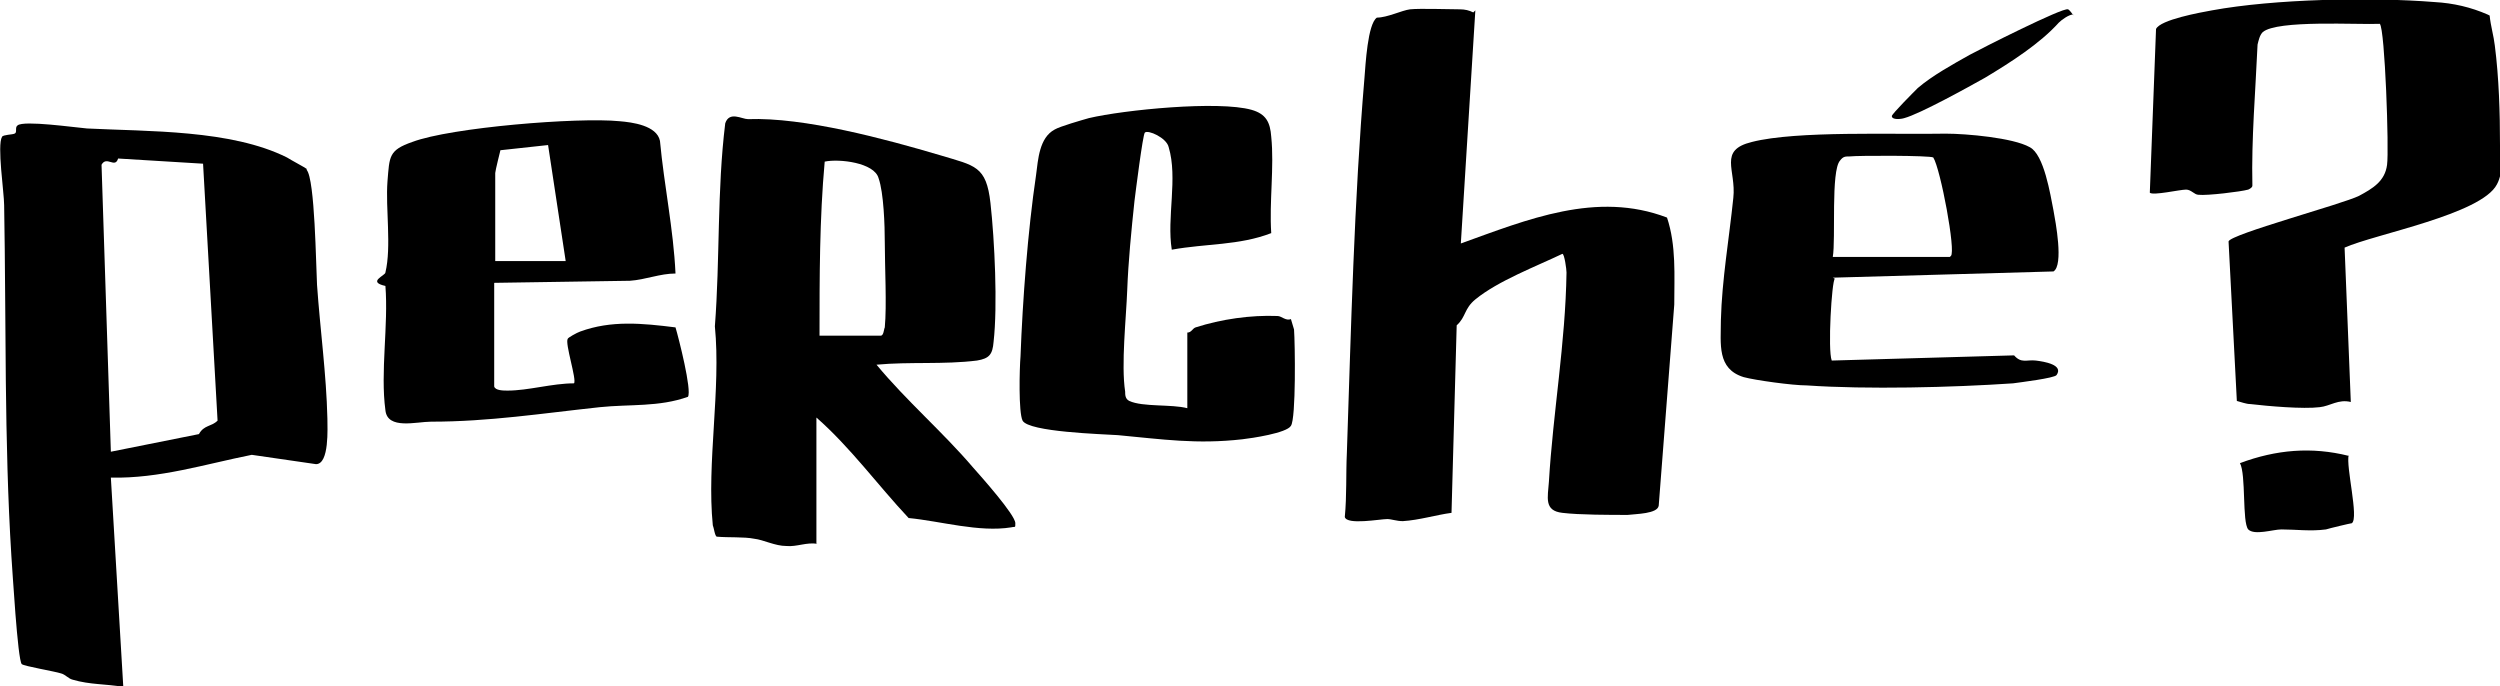
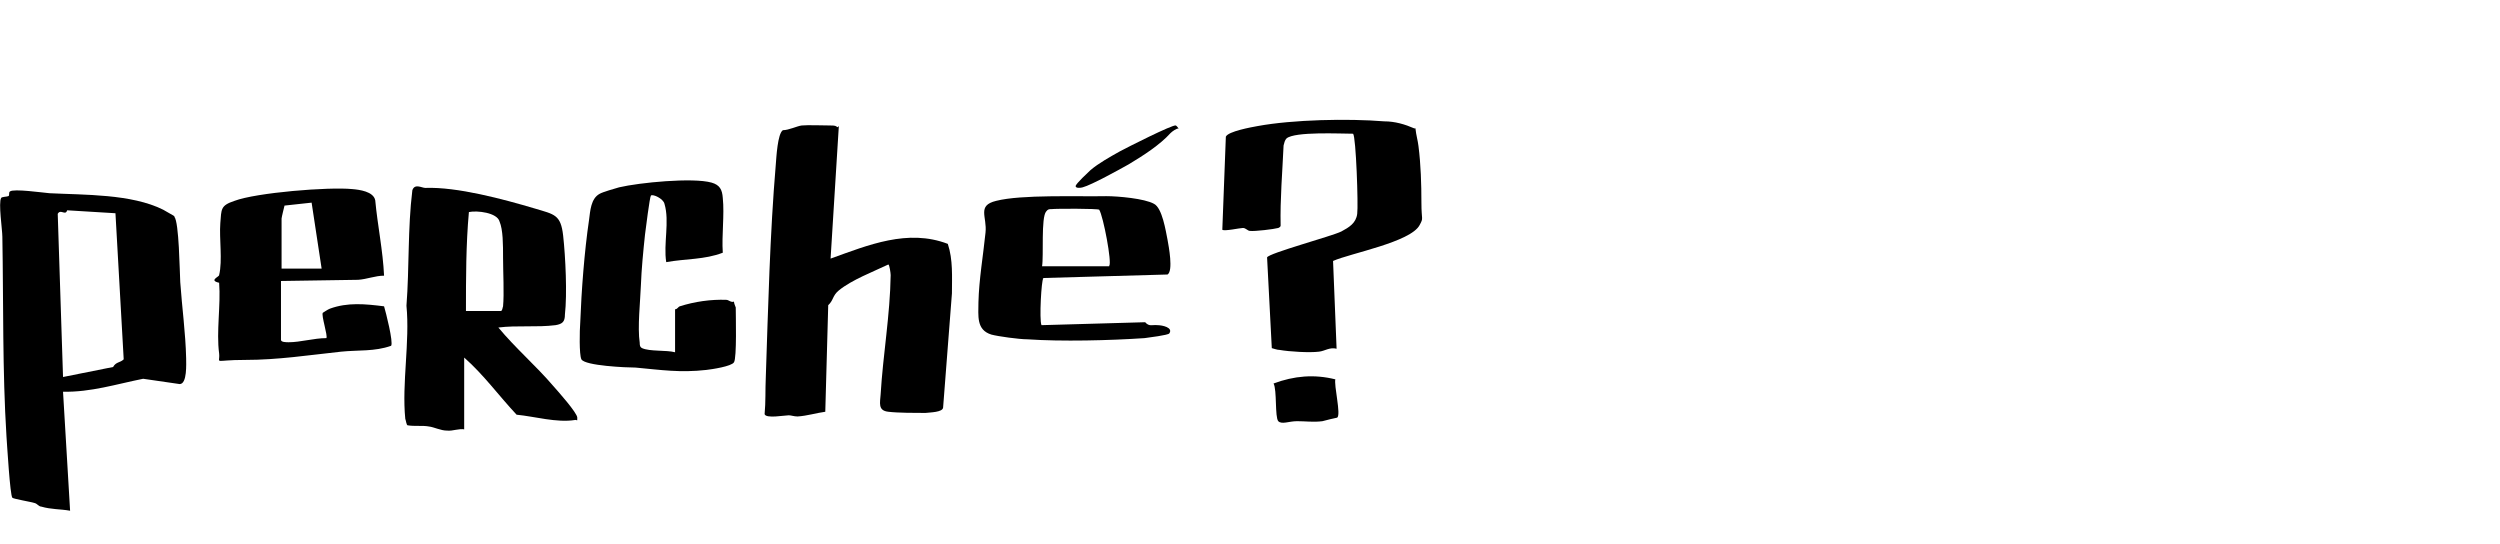
- <svg xmlns="http://www.w3.org/2000/svg" id="Layer_1" version="1.1" viewBox="0 0 241.3 66.2">
-   <path d="M29.6,16.4c.8.9.9,9.3,1,11.1.3,4.3.9,8.6,1,12.9,0,.9.2,4.4-1.1,4.4l-6.2-.9c-4.5.9-8.9,2.3-13.6,2.2l1.2,20.2c-1.7-.3-3.2-.2-4.9-.7-.4-.1-.7-.5-1.1-.6-.6-.2-3.6-.7-3.8-.9-.4-.4-.9-9.1-1-10.4-.7-11.2-.5-22.6-.7-33.9,0-1.2-.7-5.8-.2-6.6.1-.2,1-.2,1.2-.3.3-.1,0-.6.3-.8.6-.5,5.5.2,6.7.3,5.9.3,13.9.1,19.3,2.8.3.2,1.8,1,1.9,1.1h0ZM19.6,15.8l-8.2-.5c-.3,1-1.1-.3-1.6.6l.9,27.7,8.5-1.7c.5-.9,1.2-.7,1.8-1.3l-1.4-24.8h0Z" />
-   <path d="M142.4,1l-1.4,22.5c6.4-2.3,13.1-5.1,19.9-2.5.9,2.7.7,5.6.7,8.4l-1.5,19.4c-.1.8-2.2.8-3,.9-1.6,0-4.7,0-6.3-.2-1.8-.2-1.4-1.5-1.3-3,.4-6.7,1.6-13.4,1.7-20.2,0-.3-.2-1.8-.4-1.8-2.5,1.2-6.2,2.6-8.4,4.4-1.1.9-.9,1.7-1.8,2.5l-.5,18.1c-1.5.2-3.1.7-4.7.8-.6,0-1.1-.2-1.5-.2-.7,0-3.9.6-4.1-.2.2-2.1.1-4.1.2-6.2.4-11.9.7-24.4,1.7-36.2.1-1.2.3-5.2,1.2-5.8,1,0,2.4-.7,3.2-.8,1-.1,3.7,0,4.8,0,.5,0,.9.1,1.3.3h0Z" />
-   <path d="M78.9,52.5c-1-.2-2,.3-3,.2-1.1,0-2.2-.6-3.1-.7-1-.2-2.5-.1-3.6-.2-.2,0-.3-.9-.4-1.1-.6-6,.8-13.1.2-19.2.5-6.5.2-13.1,1-19.6.4-1.2,1.6-.4,2.2-.4,5.4-.2,13.2,1.9,18.6,3.5,3.3,1,4.4,1,4.8,4.6s.7,9.9.3,13.4c-.1,1.2-.4,1.6-1.6,1.8-3.2.4-6.5.1-9.7.4,2.9,3.5,6.4,6.5,9.3,9.9.8.9,4.1,4.6,4.1,5.4,0,.5,0,.3-.4.4-3.1.5-6.8-.6-9.9-.9-3-3.2-5.6-6.8-8.9-9.7v12.2h0ZM79.1,32.4h5.9c.3,0,.3-.6.4-.8.2-2.1,0-5.9,0-8.2,0-1.6-.1-4.8-.6-6.2-.4-1.5-3.8-1.9-5.2-1.6-.5,5.5-.5,11.2-.5,16.8Z" />
-   <path d="M240.3,1.5c.1,1,.4,2,.5,2.9.4,3.1.5,6.5.5,9.6,0,1.2.4,2.5-.3,3.8-1.5,2.9-11.8,4.8-14.7,6.1l.6,14.9c-1.2-.3-2,.4-3,.5-1.6.2-5-.1-6.7-.3-.4,0-.9-.2-1.3-.3l-.8-15.4c.2-.7,11-3.6,12.6-4.4,1.3-.7,2.5-1.4,2.7-3,.2-1.4-.2-13.1-.7-13.6-2.1.1-9.9-.4-11.3.8-.3.3-.4.8-.5,1.2-.2,4.5-.6,9.1-.5,13.6,0,.2-.2.3-.4.4-.7.2-4,.6-4.8.5-.4,0-.7-.5-1.2-.5-.6,0-3.2.6-3.5.3l.6-15.8c.4-.9,4.3-1.6,5.4-1.8,6-1.1,15.3-1.3,21.5-.8,1.8.1,3.5.5,5.1,1.2h0Z" />
-   <path d="M47.7,37.3c.1.4.9.4,1.3.4,2,0,4.3-.7,6.4-.7.3-.3-.9-3.9-.6-4.3,0-.1.9-.6,1.2-.7,3-1.1,6-.8,9.2-.4.3,1,1.6,6.1,1.2,6.7-2.8,1-5.6.7-8.5,1-5.6.6-10.7,1.4-16.3,1.4-1.4,0-4.2.8-4.4-1.1-.5-3.7.3-8.2,0-12-1.8-.4,0-1,0-1.3.6-2.5,0-6.2.2-8.8.2-2.4.1-3,2.4-3.8,3.7-1.4,16-2.4,20-2,1.2.1,3.6.4,3.9,1.9.4,4.3,1.3,8.5,1.5,12.8-1.5,0-2.9.6-4.4.7l-13.1.2v10.2h0ZM54.6,25.2l-1.7-11.2-4.6.5c0,0-.5,2-.5,2.2v8.5h6.7Z" />
-   <path d="M114.6,32.1c.4,0,.5-.4.8-.5,2.5-.8,5.3-1.2,7.9-1.1.4,0,.8.5,1.3.3.1.3.2.7.3,1,.1,1.3.2,8.6-.3,9.3-.4.7-3.8,1.2-4.7,1.3-4.4.5-7.7,0-12-.4-1.5-.1-8.6-.3-9.2-1.4-.4-.8-.3-5-.2-6.2.2-5.4.7-12.1,1.5-17.5.2-1.5.3-3.6,1.8-4.4.5-.3,2.6-.9,3.3-1.1,3.4-.8,12.5-1.7,15.7-.8,1.4.4,1.8,1.2,1.9,2.6.3,2.9-.2,6.3,0,9.3-3.1,1.2-6.3,1-9.6,1.6-.5-3.1.6-6.9-.3-9.9-.2-.9-2-1.7-2.3-1.4-.2.2-.9,5.8-1,6.6-.3,2.8-.6,5.9-.7,8.6s-.6,7.2-.2,9.8c0,.3,0,.7.4.9,1.3.6,4.1.3,5.6.7v-7.4h0Z" />
-   <path d="M177.1,26.9c-.3.2-.7,6.9-.3,7.9l17.6-.5c.7.8,1.2.4,2.1.5.8.1,2.7.4,2,1.4-.2.3-3.5.7-4.2.8-5.9.4-14.1.6-19.9.2-1.4,0-5-.5-6.1-.8-2.6-.8-2.2-3.2-2.2-5.5.1-3.9.8-7.9,1.2-11.8.3-2.7-1.5-4.6,1.8-5.4,4.3-1.1,13.8-.7,18.7-.8,2,0,6.5.4,8.1,1.3,1.4.7,2,4.6,2.3,6.1.2,1.1,1,5.3,0,5.9l-21.3.6h0ZM188.3,24.7c.5-.4-1-8.4-1.7-9.5-.3-.2-7.2-.2-8.1-.1-.4,0-.6,0-.9.4-.9,1-.4,7.6-.7,9.3h11.3Z" />
-   <path d="M226.7,43.9c-.3,1.1,1,6.1.3,6.6-.1,0-2.2.5-2.5.6-1.5.2-2.9,0-4.3,0-.8,0-2.6.6-3.2,0-.6-.7-.2-5.3-.8-6.4,3.5-1.3,6.9-1.6,10.5-.7h0Z" />
-   <path d="M200.1,1.4c-.4,0-1.1.5-1.4.8-1.8,2-4.6,3.8-7.1,5.3-1.6.9-6.3,3.5-7.8,3.9-.3.1-1.2.2-1.2-.2,0-.2,2.2-2.4,2.5-2.7,1.4-1.2,3.4-2.3,5-3.2,1.1-.6,9-4.6,9.5-4.4.1,0,.5.5.5.6Z" />
+ <svg xmlns="http://www.w3.org/2000/svg" id="Layer_1" version="1.1" viewBox="0 0 424.4 92.2">
+   <path d="M29.6,36.8c.8.9.9,9.3,1,11.1.3,4.3.9,8.6,1,12.9,0,.9.2,4.4-1.1,4.4l-6.2-.9c-4.5.9-8.9,2.3-13.6,2.2l1.2,20.2c-1.7-.3-3.2-.2-4.9-.7-.4,0-.7-.5-1.1-.6-.6-.2-3.6-.7-3.8-.9-.4-.4-.9-9.1-1-10.4-.7-11.2-.5-22.6-.7-33.9,0-1.2-.7-5.8-.2-6.6.1-.2,1-.2,1.2-.3.3-.1,0-.6.3-.8.6-.5,5.5.2,6.7.3,5.9.3,13.9.1,19.3,2.8.3.2,1.8,1,1.9,1.1h0ZM19.6,36.2l-8.2-.5c-.3,1-1.1-.3-1.6.6l.9,27.7,8.5-1.7c.5-.9,1.2-.7,1.8-1.3l-1.4-24.8h0Z" />
+   <path d="M142.4,21.4l-1.4,22.5c6.4-2.3,13.1-5.1,19.9-2.5.9,2.7.7,5.6.7,8.4l-1.5,19.4c-.1.8-2.2.8-3,.9-1.6,0-4.7,0-6.3-.2-1.8-.2-1.4-1.5-1.3-3,.4-6.7,1.6-13.4,1.7-20.2,0-.3-.2-1.8-.4-1.8-2.5,1.2-6.2,2.6-8.4,4.4-1.1.9-.9,1.7-1.8,2.5l-.5,18.1c-1.5.2-3.1.7-4.7.8-.6,0-1.1-.2-1.5-.2-.7,0-3.9.6-4.1-.2.2-2.1.1-4.1.2-6.2.4-11.9.7-24.4,1.7-36.2.1-1.2.3-5.2,1.2-5.8,1,0,2.4-.7,3.2-.8,1-.1,3.7,0,4.8,0s.9.1,1.3.3h0l.2-.2Z" />
+   <path d="M78.9,72.9c-1-.2-2,.3-3,.2-1.1,0-2.2-.6-3.1-.7-1-.2-2.5,0-3.6-.2-.2,0-.3-.9-.4-1.1-.6-6,.8-13.1.2-19.2.5-6.5.2-13.1,1-19.6.4-1.2,1.6-.4,2.2-.4,5.4-.2,13.2,1.9,18.6,3.5,3.3,1,4.4,1,4.8,4.6s.7,9.9.3,13.4c0,1.2-.4,1.6-1.6,1.8-3.2.4-6.5,0-9.7.4,2.9,3.5,6.4,6.5,9.3,9.9.8.9,4.1,4.6,4.1,5.4s0,.3-.4.4c-3.1.5-6.8-.6-9.9-.9-3-3.2-5.6-6.8-8.9-9.7v12.2h0ZM79.1,52.8h5.9c.3,0,.3-.6.4-.8.2-2.1,0-5.9,0-8.2s0-4.8-.6-6.2c-.4-1.5-3.8-1.9-5.2-1.6-.5,5.5-.5,11.2-.5,16.8Z" />
+   <path d="M240.3,21.9c.1,1,.4,2,.5,2.9.4,3.1.5,6.5.5,9.6s.4,2.5-.3,3.8c-1.5,2.9-11.8,4.8-14.7,6.1l.6,14.9c-1.2-.3-2,.4-3,.5-1.6.2-5,0-6.7-.3-.4,0-.9-.2-1.3-.3l-.8-15.4c.2-.7,11-3.6,12.6-4.4,1.3-.7,2.5-1.4,2.7-3,.2-1.4-.2-13.1-.7-13.6-2.1,0-9.9-.4-11.3.8-.3.3-.4.8-.5,1.2-.2,4.5-.6,9.1-.5,13.6,0,.2-.2.3-.4.4-.7.2-4,.6-4.8.5-.4,0-.7-.5-1.2-.5s-3.2.6-3.5.3l.6-15.8c.4-.9,4.3-1.6,5.4-1.8,6-1.1,15.3-1.3,21.5-.8,1.8,0,3.5.5,5.1,1.2h.2Z" />
+   <path d="M47.7,57.7c0,.4.9.4,1.3.4,2,0,4.3-.7,6.4-.7.3-.3-.9-3.9-.6-4.3,0,0,.9-.6,1.2-.7,3-1.1,6-.8,9.2-.4.3,1,1.6,6.1,1.2,6.7-2.8,1-5.6.7-8.5,1-5.6.6-10.7,1.4-16.3,1.4s-4.2.8-4.4-1.1c-.5-3.7.3-8.2,0-12-1.8-.4,0-1,0-1.3.6-2.5,0-6.2.2-8.8.2-2.4,0-3,2.4-3.8,3.7-1.4,16-2.4,20-2,1.2.1,3.6.4,3.9,1.9.4,4.3,1.3,8.5,1.5,12.8-1.5,0-2.9.6-4.4.7l-13.1.2v10.2h0v-.2ZM54.6,45.6l-1.7-11.2-4.6.5s-.5,2-.5,2.2v8.5h6.8Z" />
+   <path d="M114.6,52.5c.4,0,.5-.4.8-.5,2.5-.8,5.3-1.2,7.9-1.1.4,0,.8.5,1.3.3,0,.3.2.7.3,1,0,1.3.2,8.6-.3,9.3-.4.7-3.8,1.2-4.7,1.3-4.4.5-7.7,0-12-.4-1.5,0-8.6-.3-9.2-1.4-.4-.8-.3-5-.2-6.2.2-5.4.7-12.1,1.5-17.5.2-1.5.3-3.6,1.8-4.4.5-.3,2.6-.9,3.3-1.1,3.4-.8,12.5-1.7,15.7-.8,1.4.4,1.8,1.2,1.9,2.6.3,2.9-.2,6.3,0,9.3-3.1,1.2-6.3,1-9.6,1.6-.5-3.1.6-6.9-.3-9.9-.2-.9-2-1.7-2.3-1.4-.2.2-.9,5.8-1,6.6-.3,2.8-.6,5.9-.7,8.6s-.6,7.2-.2,9.8c0,.3,0,.7.4.9,1.3.6,4.1.3,5.6.7v-7.4h0Z" />
+   <path d="M177.1,47.3c-.3.2-.7,6.9-.3,7.9l17.6-.5c.7.8,1.2.4,2.1.5.8,0,2.7.4,2,1.4-.2.3-3.5.7-4.2.8-5.9.4-14.1.6-19.9.2-1.4,0-5-.5-6.1-.8-2.6-.8-2.2-3.2-2.2-5.5.1-3.9.8-7.9,1.2-11.8.3-2.7-1.5-4.6,1.8-5.4,4.3-1.1,13.8-.7,18.7-.8,2,0,6.5.4,8.1,1.3,1.4.7,2,4.6,2.3,6.1.2,1.1,1,5.3,0,5.9l-21.3.6h.2ZM188.3,45.1c.5-.4-1-8.4-1.7-9.5-.3-.2-7.2-.2-8.1-.1-.4,0-.6,0-.9.4-.9,1-.4,7.6-.7,9.3h11.4Z" />
+   <path d="M226.7,64.3c-.3,1.1,1,6.1.3,6.6-.1,0-2.2.5-2.5.6-1.5.2-2.9,0-4.3,0s-2.6.6-3.2,0c-.6-.7-.2-5.3-.8-6.4,3.5-1.3,6.9-1.6,10.5-.7h0Z" />
+   <path d="M200.1,21.8c-.4,0-1.1.5-1.4.8-1.8,2-4.6,3.8-7.1,5.3-1.6.9-6.3,3.5-7.8,3.9-.3.1-1.2.2-1.2-.2s2.2-2.4,2.5-2.7c1.4-1.2,3.4-2.3,5-3.2,1.1-.6,9-4.6,9.5-4.4.1,0,.5.5.5.6h0Z" />
</svg>
